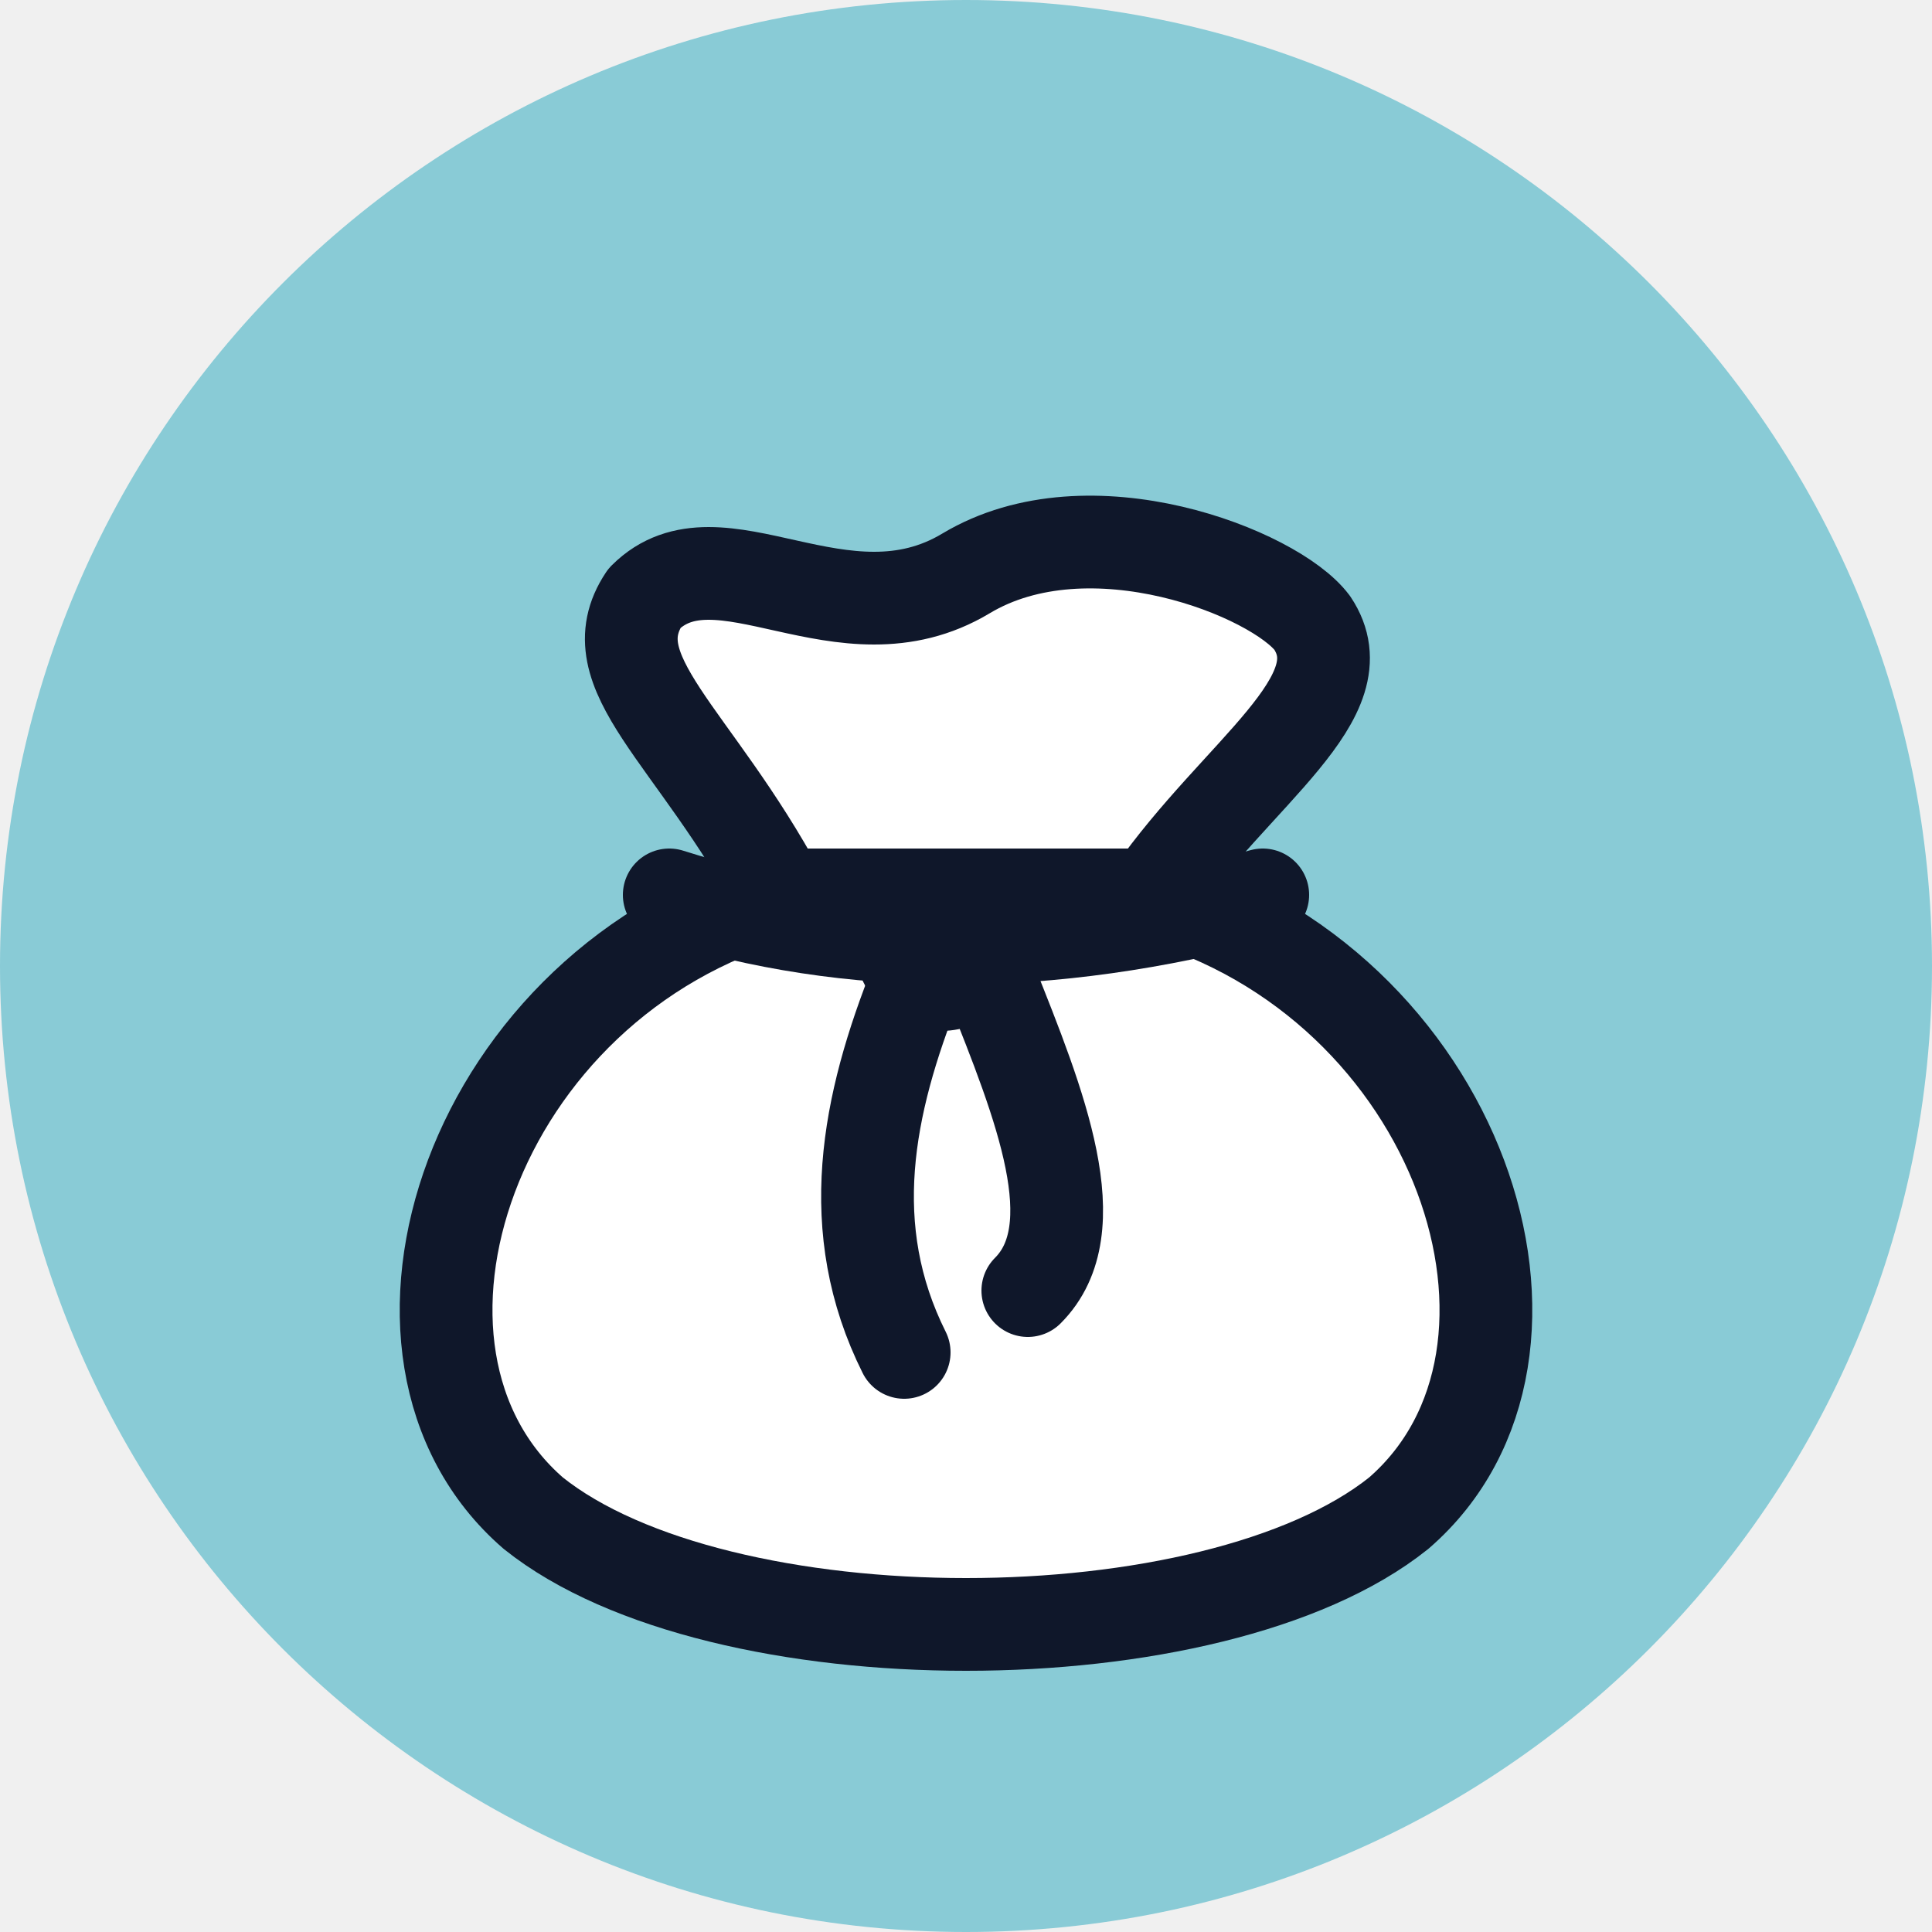
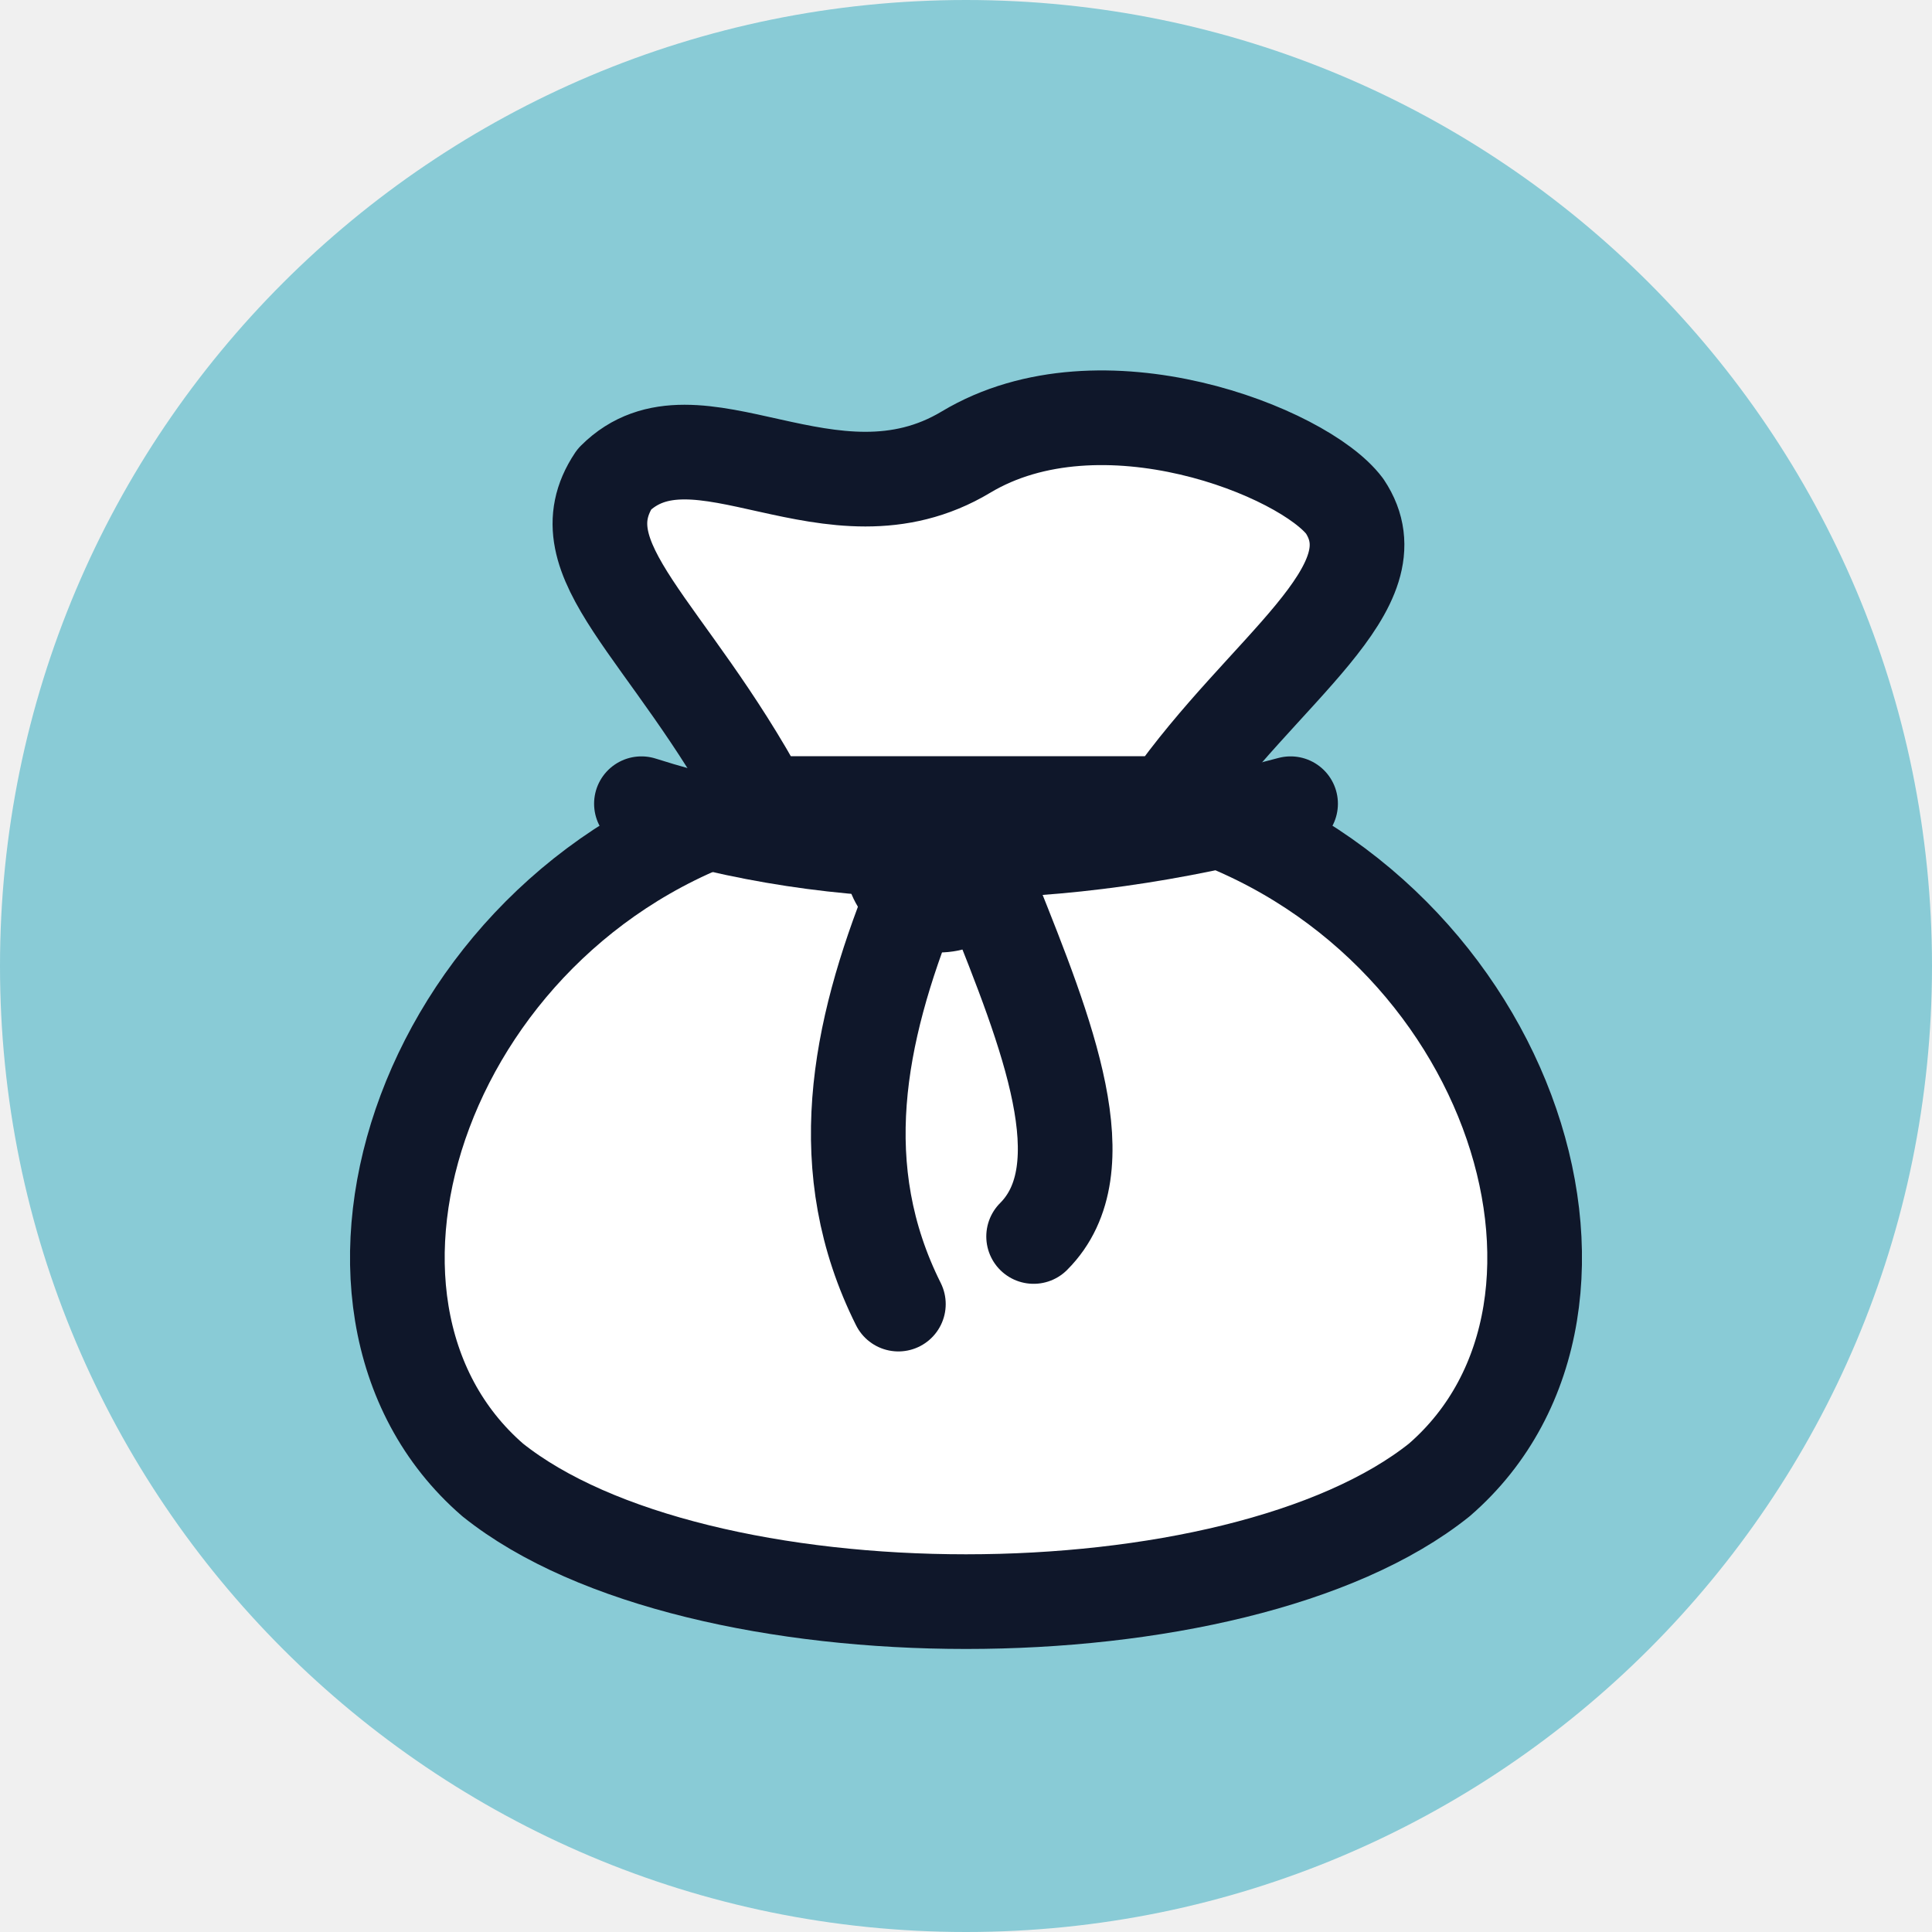
<svg xmlns="http://www.w3.org/2000/svg" viewBox="0 0 100 100">
  <circle cx="50" cy="50" r="50" fill="#89cbd6" />
-   <g transform="translate(18, 22) scale(0.64)">
-     <g fill="#ffffff" stroke="#0f172a" stroke-width="7.5" stroke-linecap="round" stroke-linejoin="round">
+   <g transform="translate(15, 15) scale(0.7)">
+     <g fill="#ffffff" stroke="#0f172a" stroke-width="7" stroke-linecap="round" stroke-linejoin="round">
      <path d="M 35 38 C 28 25, 20 20, 24 14 C 30 8, 40 18, 50 12 C 60 6, 75 12, 78 16 C 82 22, 72 28, 65 38 Z" />
      <path d="M 35 38 C 10 45, 0 75, 15 88 C 30 100, 70 100, 85 88 C 100 75, 90 45, 65 38 Z" />
    </g>
-     <path d="M 26 38 Q 48 45, 74 38" fill="none" stroke="#0f172a" stroke-width="7.5" stroke-linecap="round" />
+     <path d="M 26 38 Q 48 45, 74 38" fill="none" stroke="#0f172a" stroke-width="7" stroke-linecap="round" />
    <circle cx="48" cy="42" r="7" fill="#0f172a" stroke="none" />
-     <path d="M 46 45 C 42 55, 40 65, 45 75 M 52 45 C 56 55, 60 65, 55 70" fill="none" stroke="#0f172a" stroke-width="7.5" stroke-linecap="round" />
+     <path d="M 46 45 C 42 55, 40 65, 45 75 M 52 45 C 56 55, 60 65, 55 70" fill="none" stroke="#0f172a" stroke-width="7" stroke-linecap="round" />
  </g>
</svg>
